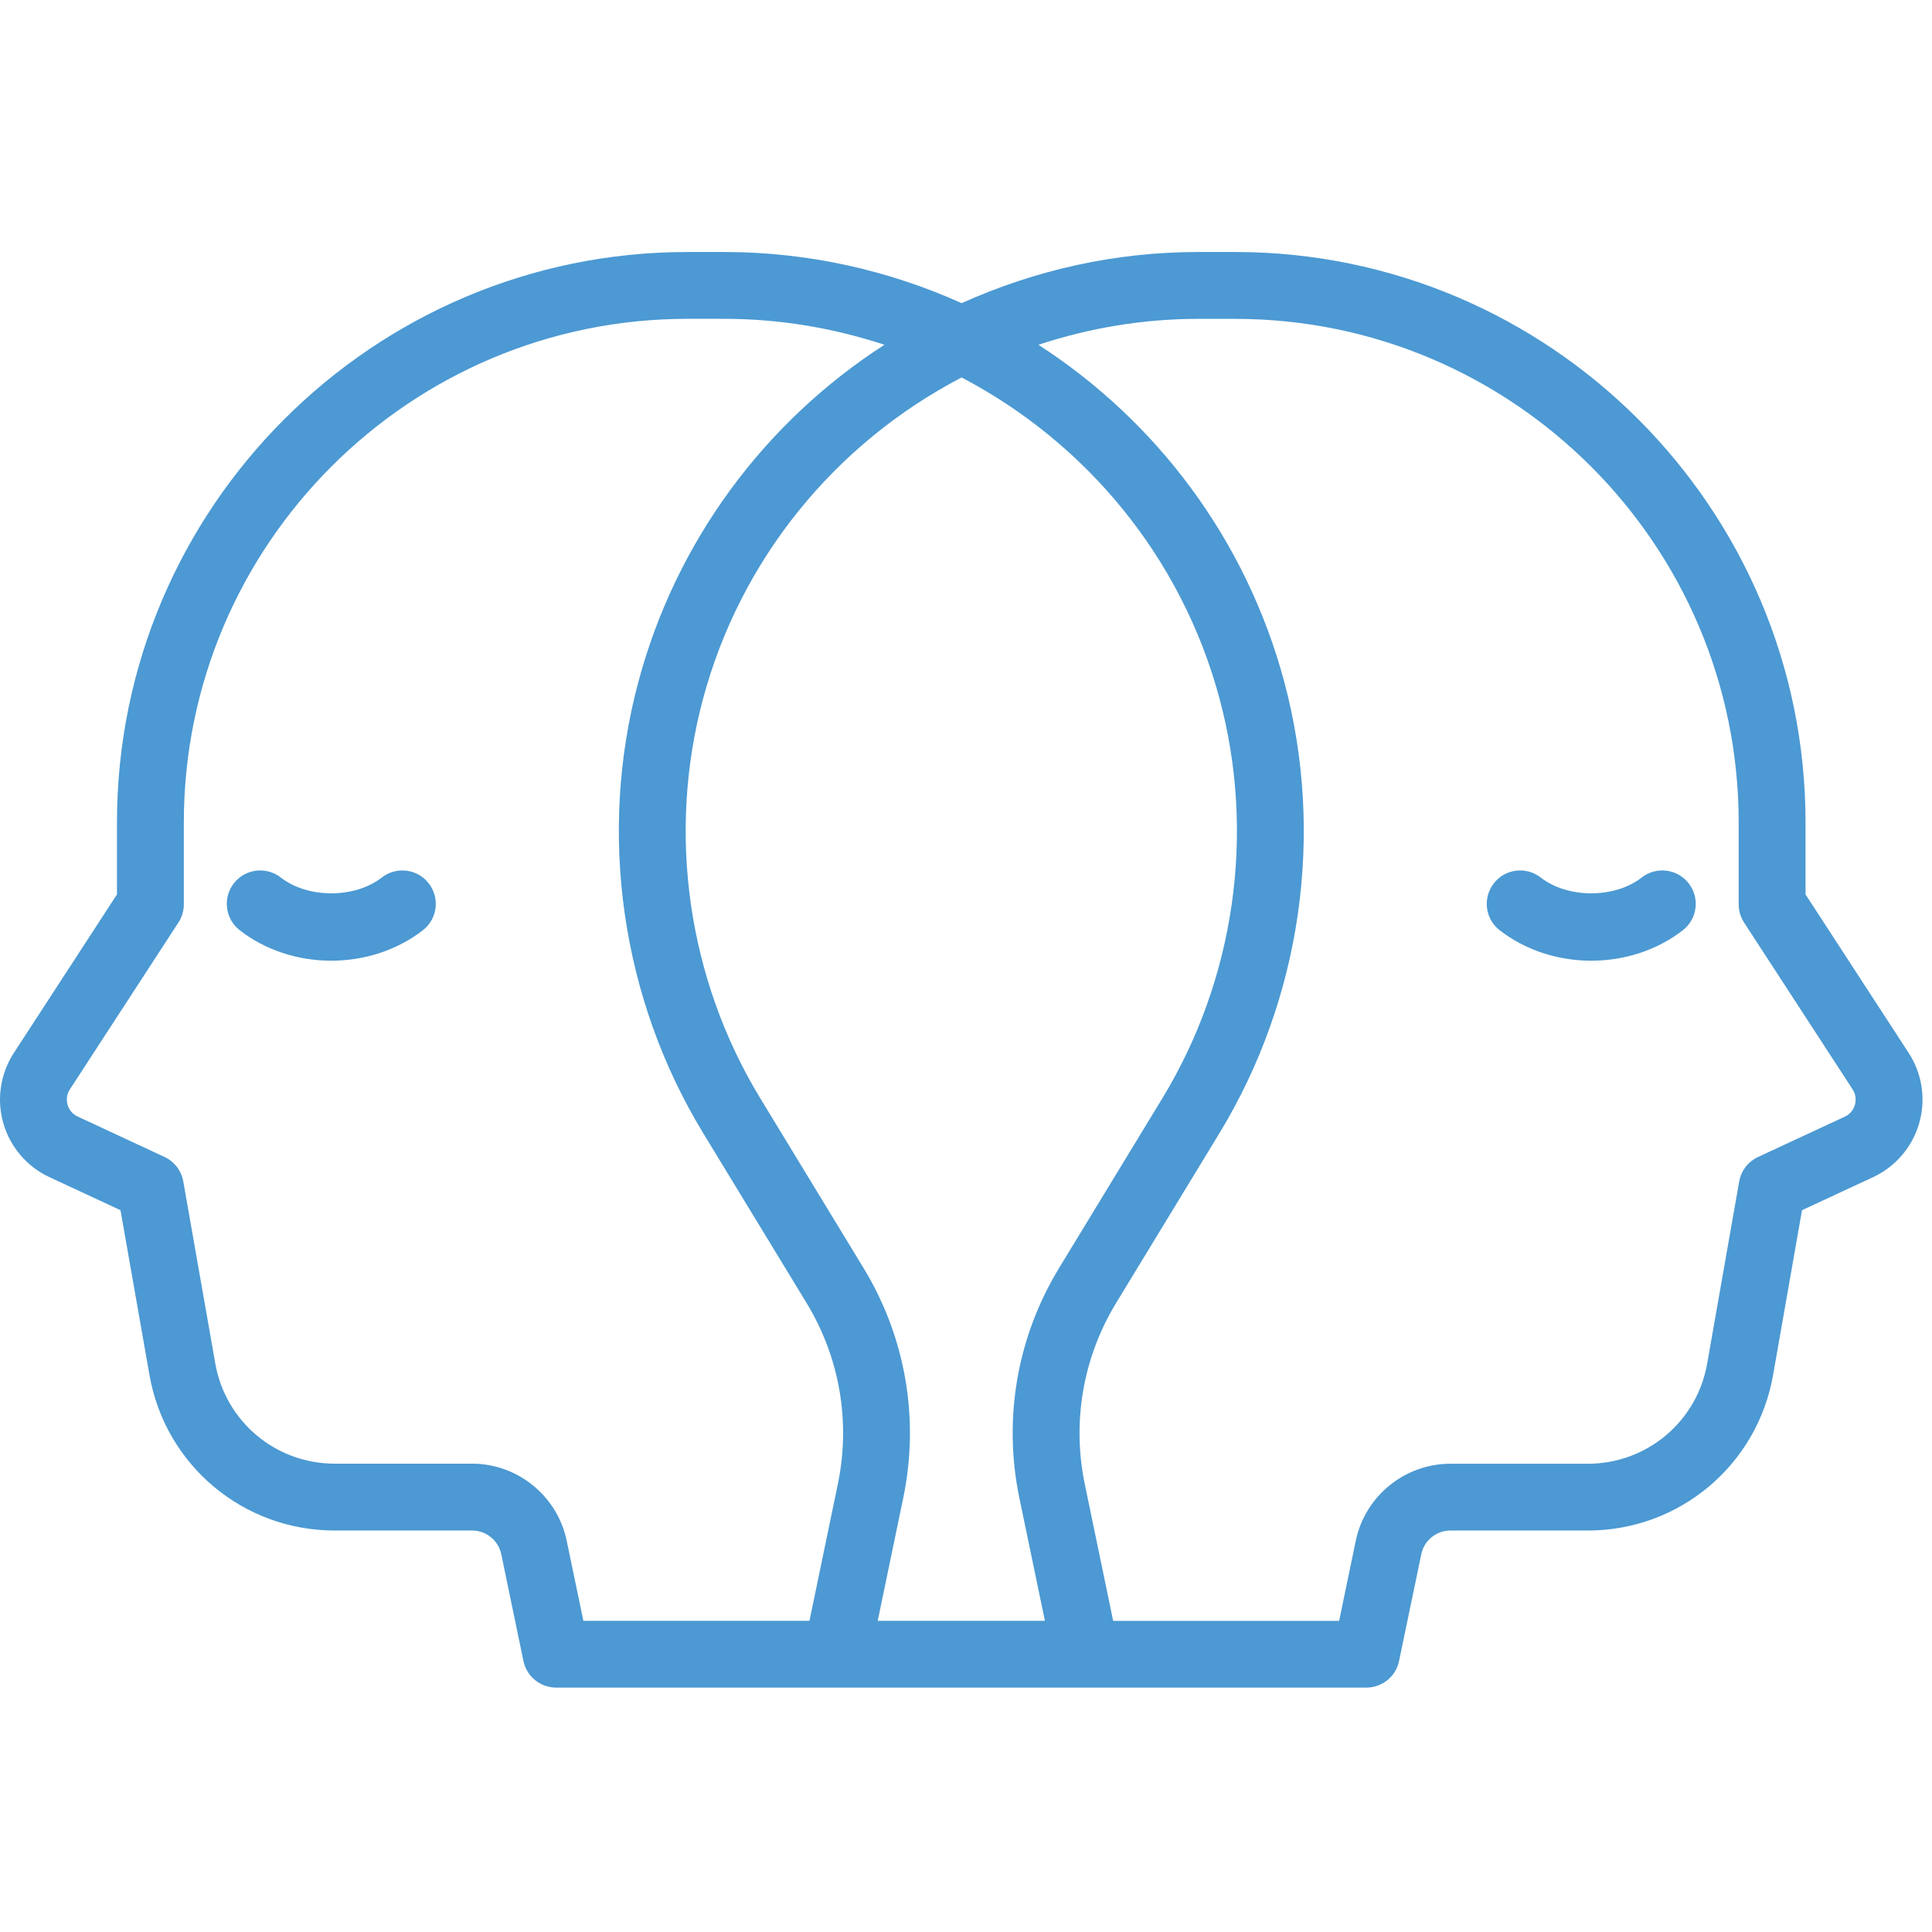
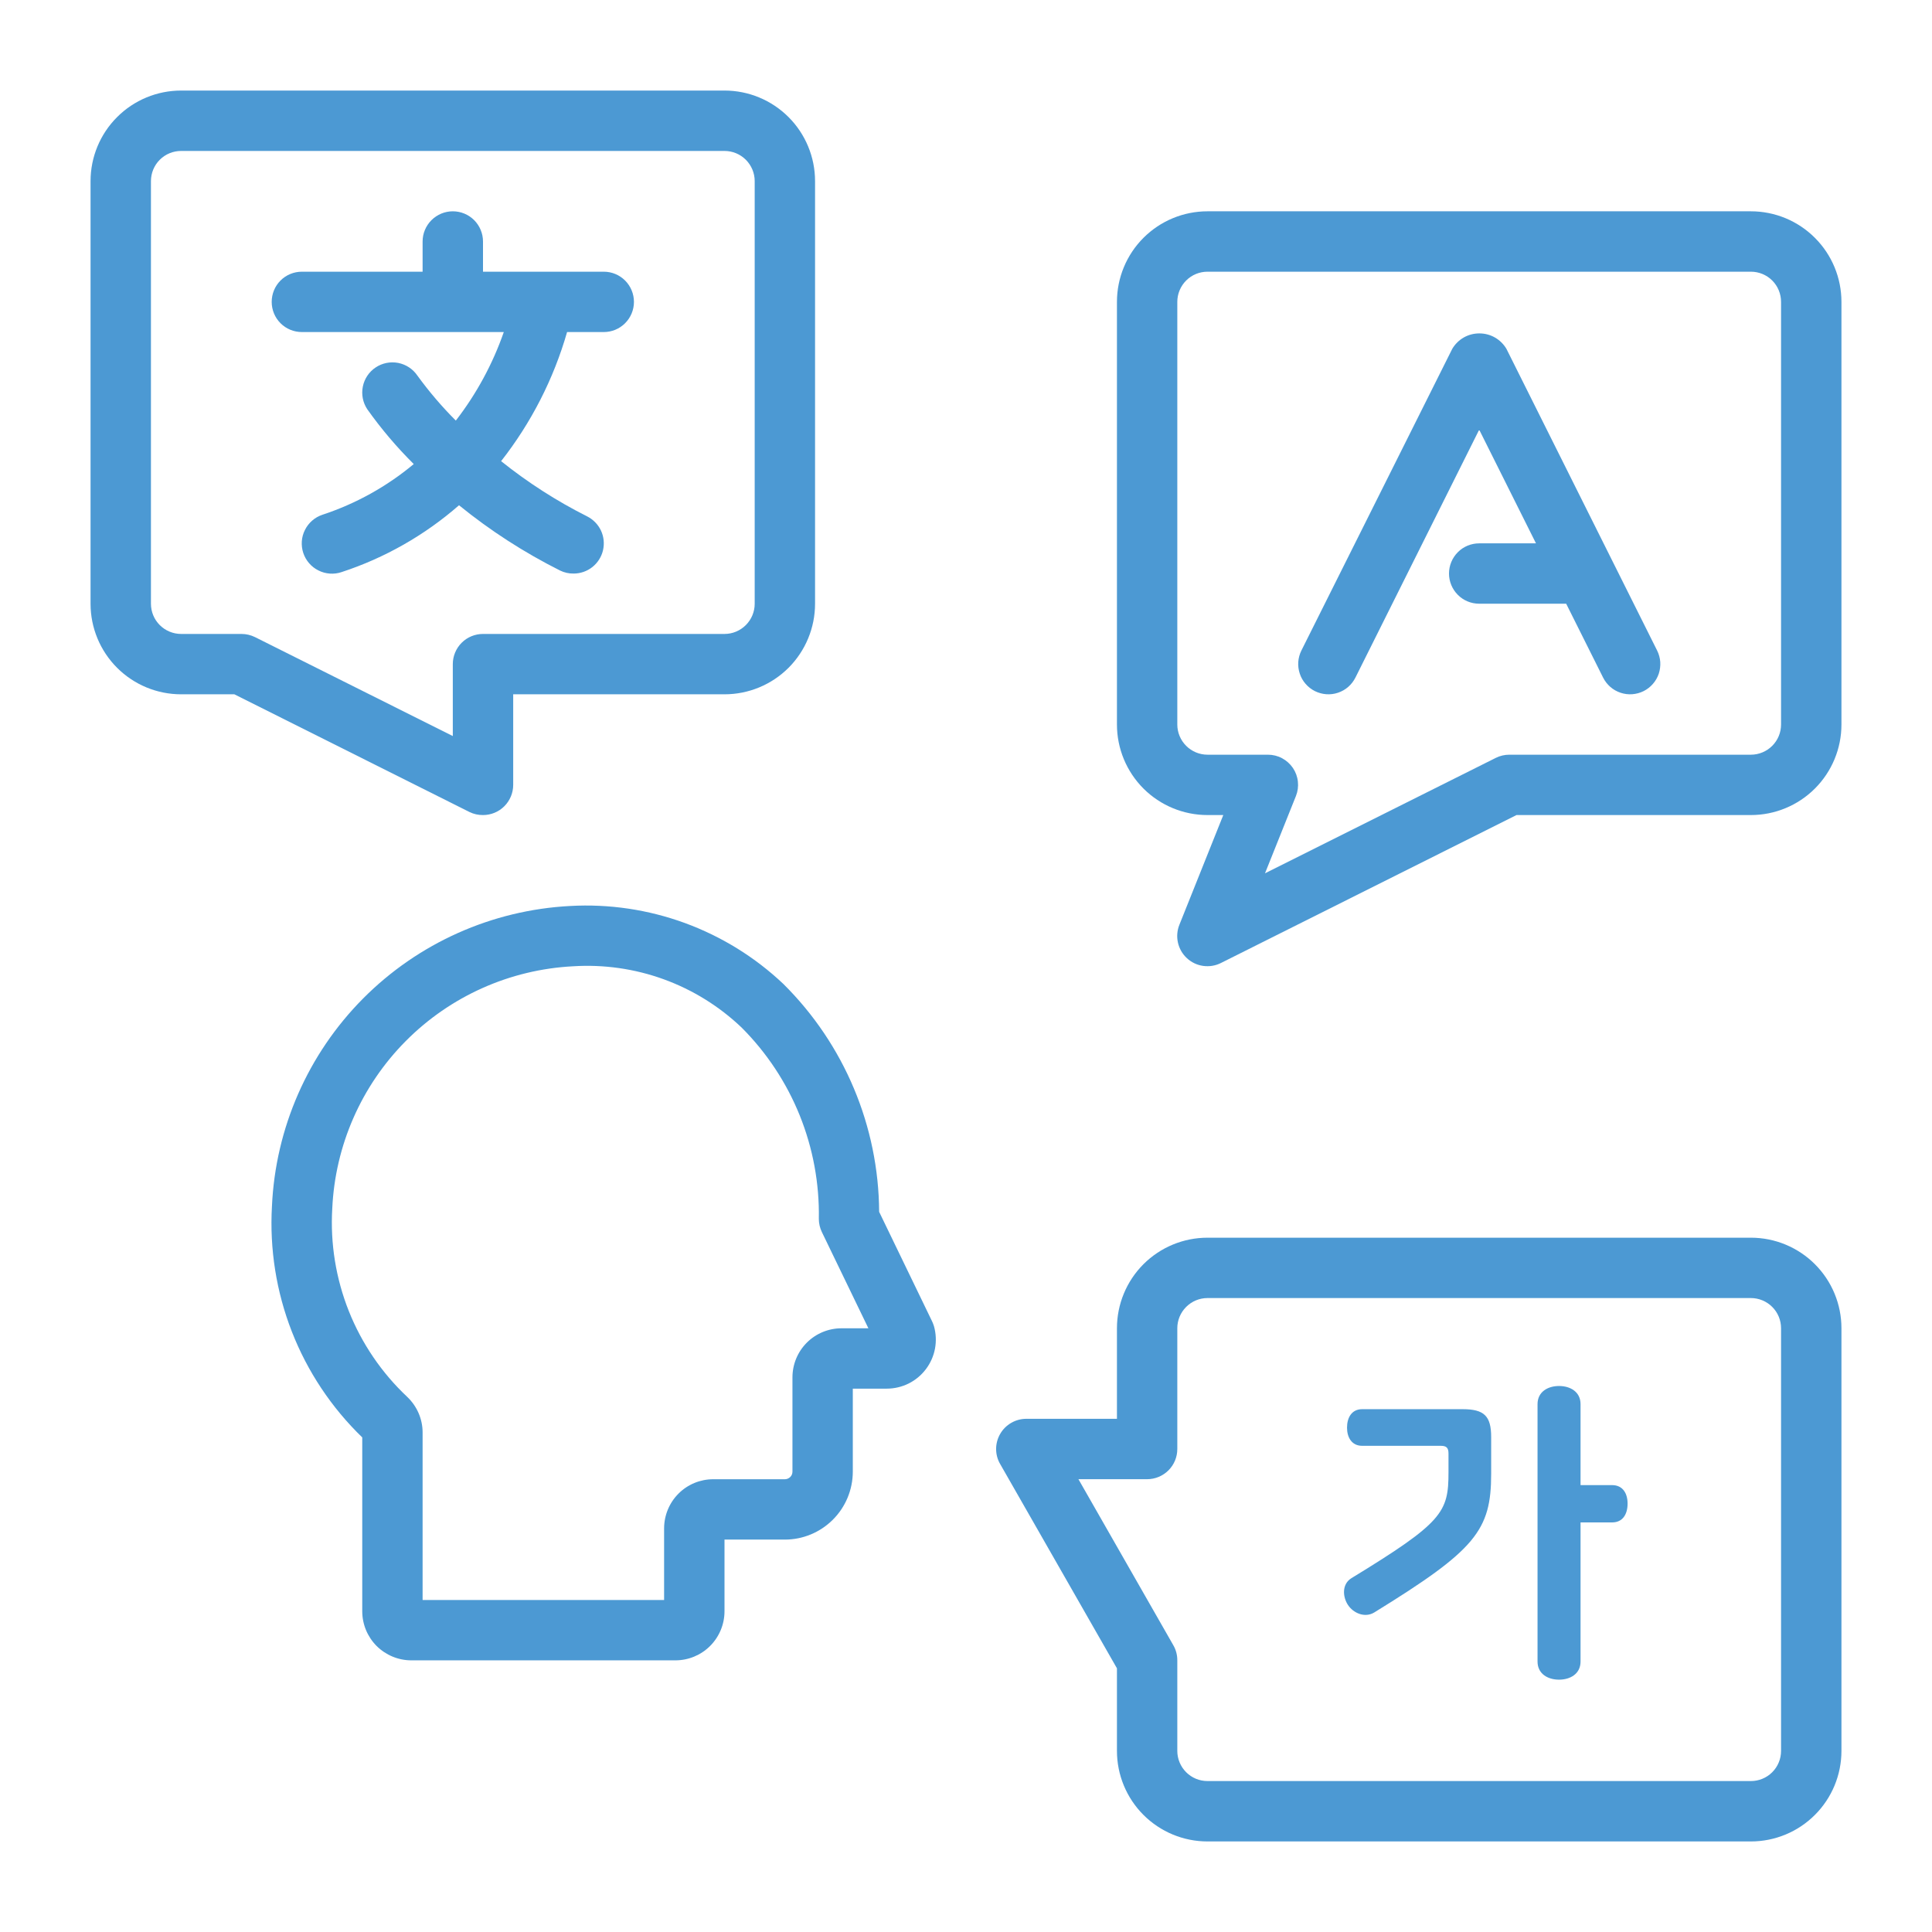
<svg xmlns="http://www.w3.org/2000/svg" width="46" height="46" viewBox="0 0 46 46" fill="none">
-   <path d="M10.208 21.032C10.478 21.379 10.416 21.879 10.069 22.148C9.468 22.616 8.693 22.874 7.888 22.874C7.082 22.874 6.307 22.616 5.707 22.148C5.36 21.878 5.298 21.378 5.568 21.031C5.839 20.684 6.34 20.623 6.685 20.893C7.33 21.395 8.445 21.396 9.091 20.893C9.438 20.623 9.937 20.685 10.208 21.032ZM45.695 26.743C45.532 27.31 45.132 27.779 44.596 28.028L42.905 28.814L42.216 32.74C41.839 34.884 39.985 36.441 37.808 36.441H34.533C34.199 36.441 33.908 36.678 33.84 37.005L33.311 39.548C33.235 39.917 32.909 40.181 32.532 40.181H13.242C12.865 40.181 12.54 39.916 12.463 39.548L11.935 37.005C11.867 36.677 11.575 36.441 11.242 36.441H7.967C5.789 36.441 3.936 34.884 3.559 32.74L2.869 28.814L1.178 28.028C0.643 27.779 0.242 27.31 0.079 26.743C-0.084 26.175 0.008 25.565 0.33 25.069L2.785 21.296V19.581C2.785 12.092 8.878 6 16.367 6H17.243C19.239 6 21.156 6.435 22.896 7.218C24.676 6.419 26.567 6 28.531 6H29.407C36.896 6 42.989 12.093 42.989 19.581V21.296L45.444 25.069C45.767 25.564 45.858 26.175 45.695 26.743ZM25.214 30.195L27.675 26.15C29.4 23.315 29.897 19.851 29.04 16.646C28.135 13.265 25.851 10.535 22.895 8.987C19.863 10.569 17.624 13.333 16.737 16.646C15.879 19.851 16.377 23.315 18.102 26.15L20.563 30.195C21.562 31.838 21.897 33.78 21.506 35.663L20.898 38.591H24.879L24.27 35.663C23.88 33.78 24.215 31.838 25.214 30.195ZM13.89 38.591H19.273L19.948 35.339C20.257 33.852 19.993 32.319 19.203 31.022L16.742 26.978C14.792 23.774 14.23 19.858 15.199 16.235C16.091 12.902 18.192 10.057 21.058 8.209C19.849 7.811 18.566 7.591 17.243 7.591H16.367C9.755 7.591 4.377 12.969 4.377 19.58V21.532C4.377 21.686 4.332 21.837 4.248 21.965L1.664 25.937C1.567 26.085 1.588 26.23 1.609 26.303C1.629 26.375 1.689 26.51 1.849 26.584L3.916 27.546C4.152 27.656 4.319 27.874 4.364 28.13L5.126 32.464C5.368 33.846 6.564 34.849 7.966 34.849H11.241C12.325 34.849 13.272 35.62 13.492 36.681L13.89 38.591ZM44.11 25.938L41.526 21.966C41.442 21.837 41.397 21.686 41.397 21.532V19.581C41.397 12.97 36.019 7.592 29.407 7.592H28.531C27.22 7.592 25.947 7.806 24.724 8.209C27.533 10.023 29.669 12.841 30.578 16.236C31.547 19.859 30.985 23.774 29.035 26.979L26.574 31.024C25.785 32.321 25.52 33.854 25.829 35.34L26.504 38.592H31.884L32.281 36.682C32.501 35.621 33.448 34.851 34.532 34.851H37.807C39.21 34.851 40.405 33.848 40.647 32.466L41.409 28.132C41.454 27.876 41.621 27.658 41.857 27.548L43.924 26.587C44.085 26.512 44.144 26.378 44.164 26.305C44.185 26.232 44.207 26.085 44.11 25.938ZM39.089 20.893C38.444 21.395 37.33 21.396 36.683 20.893C36.336 20.623 35.837 20.684 35.567 21.032C35.297 21.379 35.359 21.879 35.706 22.148C36.307 22.616 37.082 22.874 37.887 22.874C38.693 22.874 39.467 22.616 40.068 22.148C40.415 21.878 40.477 21.378 40.206 21.031C39.935 20.684 39.435 20.623 39.089 20.893Z" fill="#4C99D3" />
+   <path d="M22.192 31.459L20.932 28.853C20.92 26.814 20.1 24.863 18.652 23.428C17.977 22.789 17.178 22.296 16.305 21.976C15.432 21.657 14.503 21.519 13.575 21.571C11.715 21.668 9.958 22.453 8.645 23.774C7.332 25.096 6.559 26.859 6.475 28.719C6.417 29.737 6.578 30.756 6.949 31.706C7.32 32.656 7.892 33.515 8.625 34.224V38.364C8.625 38.674 8.749 38.971 8.967 39.19C9.186 39.408 9.483 39.532 9.793 39.532H16.082C16.392 39.532 16.689 39.408 16.907 39.19C17.126 38.971 17.25 38.674 17.25 38.364V36.657H18.688C19.116 36.657 19.527 36.486 19.83 36.183C20.134 35.88 20.304 35.469 20.305 35.04V33.063H21.113C21.294 33.063 21.472 33.021 21.634 32.941C21.796 32.86 21.937 32.743 22.046 32.598C22.155 32.454 22.229 32.286 22.262 32.109C22.295 31.931 22.286 31.748 22.237 31.574C22.224 31.535 22.21 31.496 22.192 31.459ZM20.036 31.626C19.726 31.626 19.429 31.749 19.21 31.968C18.991 32.187 18.868 32.484 18.868 32.794V35.04C18.868 35.063 18.863 35.087 18.854 35.109C18.845 35.131 18.832 35.151 18.815 35.167C18.798 35.184 18.778 35.197 18.756 35.206C18.735 35.215 18.711 35.22 18.688 35.22H16.98C16.671 35.22 16.374 35.343 16.155 35.562C15.936 35.781 15.813 36.078 15.812 36.388V38.095H10.062V34.105C10.062 33.947 10.029 33.79 9.966 33.645C9.903 33.5 9.811 33.369 9.697 33.26C9.089 32.689 8.614 31.991 8.305 31.216C7.997 30.441 7.862 29.608 7.911 28.775C7.979 27.274 8.603 25.851 9.663 24.785C10.722 23.719 12.14 23.085 13.641 23.007C14.375 22.96 15.111 23.065 15.803 23.316C16.494 23.567 17.126 23.959 17.659 24.467C18.255 25.064 18.725 25.774 19.041 26.557C19.356 27.339 19.511 28.177 19.496 29.02C19.496 29.129 19.521 29.236 19.568 29.334L20.676 31.626H20.036Z" fill="#4C99D3" />
+   <path d="M13.656 13.656C13.818 13.657 13.976 13.602 14.103 13.502C14.23 13.401 14.32 13.261 14.357 13.103C14.394 12.945 14.377 12.779 14.309 12.633C14.24 12.486 14.123 12.367 13.978 12.294C13.252 11.929 12.566 11.488 11.931 10.98C12.648 10.066 13.182 9.022 13.502 7.906H14.375C14.566 7.906 14.748 7.831 14.883 7.696C15.018 7.561 15.094 7.378 15.094 7.188C15.094 6.997 15.018 6.814 14.883 6.679C14.748 6.544 14.566 6.469 14.375 6.469H11.5V5.75C11.5 5.559 11.424 5.377 11.29 5.242C11.155 5.107 10.972 5.031 10.781 5.031C10.591 5.031 10.408 5.107 10.273 5.242C10.138 5.377 10.062 5.559 10.062 5.75V6.469H7.188C6.997 6.469 6.814 6.544 6.679 6.679C6.544 6.814 6.469 6.997 6.469 7.188C6.469 7.378 6.544 7.561 6.679 7.696C6.814 7.831 6.997 7.906 7.188 7.906H11.995C11.731 8.666 11.345 9.377 10.853 10.014C10.521 9.682 10.215 9.324 9.939 8.944C9.833 8.787 9.668 8.678 9.482 8.641C9.295 8.605 9.102 8.643 8.944 8.749C8.786 8.854 8.676 9.018 8.639 9.204C8.601 9.391 8.639 9.584 8.744 9.743C9.074 10.209 9.445 10.646 9.851 11.049C9.209 11.585 8.471 11.994 7.677 12.256C7.587 12.286 7.504 12.333 7.433 12.395C7.362 12.457 7.303 12.532 7.261 12.617C7.218 12.701 7.193 12.793 7.186 12.887C7.18 12.982 7.191 13.076 7.221 13.166C7.251 13.256 7.298 13.339 7.36 13.41C7.422 13.482 7.497 13.54 7.582 13.582C7.666 13.625 7.758 13.65 7.853 13.657C7.947 13.664 8.042 13.652 8.131 13.622C9.161 13.285 10.113 12.743 10.929 12.03C11.672 12.634 12.479 13.155 13.335 13.584C13.435 13.633 13.545 13.658 13.656 13.656Z" fill="#4C99D3" />
+   <path d="M11.5 19.406C11.691 19.406 11.873 19.331 12.008 19.196C12.143 19.061 12.219 18.878 12.219 18.688V16.531H17.25C17.822 16.531 18.37 16.304 18.775 15.9C19.179 15.495 19.406 14.947 19.406 14.375V4.312C19.406 3.741 19.179 3.192 18.775 2.788C18.37 2.383 17.822 2.156 17.25 2.156H4.312C3.741 2.156 3.192 2.383 2.788 2.788C2.383 3.192 2.156 3.741 2.156 4.312V14.375C2.156 14.947 2.383 15.495 2.788 15.9C3.192 16.304 3.741 16.531 4.312 16.531H5.58L11.179 19.334C11.279 19.383 11.389 19.407 11.5 19.406ZM10.781 15.812V17.525L6.071 15.169C5.971 15.12 5.862 15.094 5.75 15.094H4.312C4.122 15.094 3.939 15.018 3.804 14.883C3.669 14.748 3.594 14.566 3.594 14.375V4.312C3.594 4.122 3.669 3.939 3.804 3.804C3.939 3.669 4.122 3.594 4.312 3.594H17.25C17.441 3.594 17.623 3.669 17.758 3.804C17.893 3.939 17.969 4.122 17.969 4.312V14.375C17.969 14.566 17.893 14.748 17.758 14.883C17.623 15.018 17.441 15.094 17.25 15.094H11.5C11.309 15.094 11.127 15.169 10.992 15.304C10.857 15.439 10.781 15.622 10.781 15.812Z" fill="#4C99D3" />
+   <path d="M41.688 5.031H28.75C28.178 5.031 27.63 5.258 27.225 5.663C26.821 6.067 26.594 6.616 26.594 7.188V17.25C26.594 17.822 26.821 18.37 27.225 18.775C27.63 19.179 28.178 19.406 28.75 19.406H29.126L28.082 22.015C28.027 22.15 28.014 22.299 28.046 22.442C28.078 22.585 28.152 22.715 28.26 22.814C28.367 22.914 28.503 22.978 28.648 22.998C28.793 23.018 28.941 22.994 29.071 22.928L36.107 19.406H41.688C42.259 19.406 42.808 19.179 43.212 18.775C43.617 18.37 43.844 17.822 43.844 17.25V7.188C43.844 6.616 43.617 6.067 43.212 5.663C42.808 5.258 42.259 5.031 41.688 5.031ZM42.406 17.25C42.406 17.441 42.331 17.623 42.196 17.758C42.061 17.893 41.878 17.969 41.688 17.969H35.938C35.826 17.969 35.716 17.994 35.616 18.044L30.119 20.793L30.855 18.954C30.899 18.845 30.915 18.727 30.902 18.61C30.89 18.493 30.849 18.381 30.783 18.284C30.717 18.187 30.628 18.108 30.524 18.052C30.421 17.997 30.305 17.969 30.188 17.969H28.75C28.559 17.969 28.377 17.893 28.242 17.758C28.107 17.623 28.031 17.441 28.031 17.25V7.188C28.031 6.997 28.107 6.814 28.242 6.679C28.377 6.544 28.559 6.469 28.75 6.469H41.688C41.878 6.469 42.061 6.544 42.196 6.679C42.331 6.814 42.406 6.997 42.406 7.188V17.25Z" fill="#4C99D3" />
+   <path d="M41.688 29.469H28.75C28.178 29.469 27.63 29.696 27.225 30.1C26.821 30.505 26.594 31.053 26.594 31.625V33.781H24.438C24.311 33.781 24.187 33.814 24.078 33.877C23.968 33.94 23.877 34.031 23.814 34.14C23.751 34.249 23.717 34.373 23.717 34.5C23.717 34.626 23.75 34.75 23.814 34.859L26.594 39.722V41.688C26.594 42.259 26.821 42.808 27.225 43.212C27.63 43.617 28.178 43.844 28.75 43.844H41.688C42.259 43.844 42.808 43.617 43.212 43.212C43.617 42.808 43.844 42.259 43.844 41.688V31.625C43.844 31.053 43.617 30.505 43.212 30.1C42.808 29.696 42.259 29.469 41.688 29.469ZM42.406 41.688C42.406 41.878 42.331 42.061 42.196 42.196C42.061 42.331 41.878 42.406 41.688 42.406H28.75C28.559 42.406 28.377 42.331 28.242 42.196C28.107 42.061 28.031 41.878 28.031 41.688V39.531C28.032 39.405 27.999 39.281 27.936 39.172L25.677 35.219H27.312C27.503 35.219 27.686 35.143 27.821 35.008C27.956 34.873 28.031 34.691 28.031 34.5V31.625C28.031 31.434 28.107 31.252 28.242 31.117C28.377 30.982 28.559 30.906 28.75 30.906H41.688C41.878 30.906 42.061 30.982 42.196 31.117C42.331 31.252 42.406 31.434 42.406 31.625V41.688Z" fill="#4C99D3" />
+   <path d="M34.304 34.424C34.44 34.424 34.488 34.472 34.488 34.608V35.056C34.488 36.008 34.352 36.248 32.176 37.576C31.944 37.72 31.968 38.024 32.096 38.216C32.224 38.408 32.496 38.528 32.72 38.392C35.136 36.904 35.504 36.44 35.504 35.088V34.216C35.504 33.712 35.336 33.552 34.824 33.552H32.432C32.184 33.552 32.072 33.752 32.072 33.992C32.072 34.224 32.184 34.424 32.432 34.424H34.304ZM37.632 35.36V33.432C37.632 33.136 37.384 33 37.12 33C36.856 33 36.608 33.136 36.608 33.432V39.56C36.608 39.856 36.856 39.992 37.12 39.992C37.384 39.992 37.632 39.856 37.632 39.56V36.248H38.384C38.64 36.248 38.752 36.048 38.752 35.8C38.752 35.56 38.64 35.36 38.384 35.36H37.632Z" fill="#4C99D3" />
+   <path d="M35.866 8.303C35.799 8.192 35.705 8.099 35.592 8.035C35.48 7.971 35.352 7.938 35.222 7.938C35.093 7.938 34.965 7.971 34.852 8.035C34.74 8.099 34.645 8.192 34.579 8.303L30.985 15.49C30.943 15.575 30.918 15.667 30.911 15.761C30.905 15.855 30.917 15.95 30.947 16.039C30.976 16.129 31.024 16.212 31.086 16.283C31.148 16.354 31.223 16.413 31.307 16.455C31.392 16.497 31.484 16.522 31.578 16.529C31.672 16.536 31.767 16.524 31.856 16.494C31.946 16.464 32.029 16.417 32.1 16.355C32.171 16.293 32.23 16.217 32.272 16.133L35.219 10.231L36.571 12.937H35.219C35.028 12.937 34.845 13.012 34.711 13.147C34.576 13.282 34.5 13.465 34.5 13.655C34.5 13.846 34.576 14.029 34.711 14.164C34.845 14.299 35.028 14.374 35.219 14.374H37.29L38.169 16.133C38.211 16.217 38.27 16.293 38.341 16.355C38.412 16.417 38.495 16.464 38.585 16.494C38.674 16.524 38.769 16.536 38.863 16.529C38.957 16.522 39.049 16.497 39.134 16.455C39.218 16.413 39.294 16.354 39.355 16.283C39.417 16.212 39.465 16.129 39.495 16.039C39.524 15.95 39.536 15.855 39.53 15.761C39.523 15.667 39.498 15.575 39.456 15.49L35.866 8.303Z" fill="#4C99D3" />
</svg>
